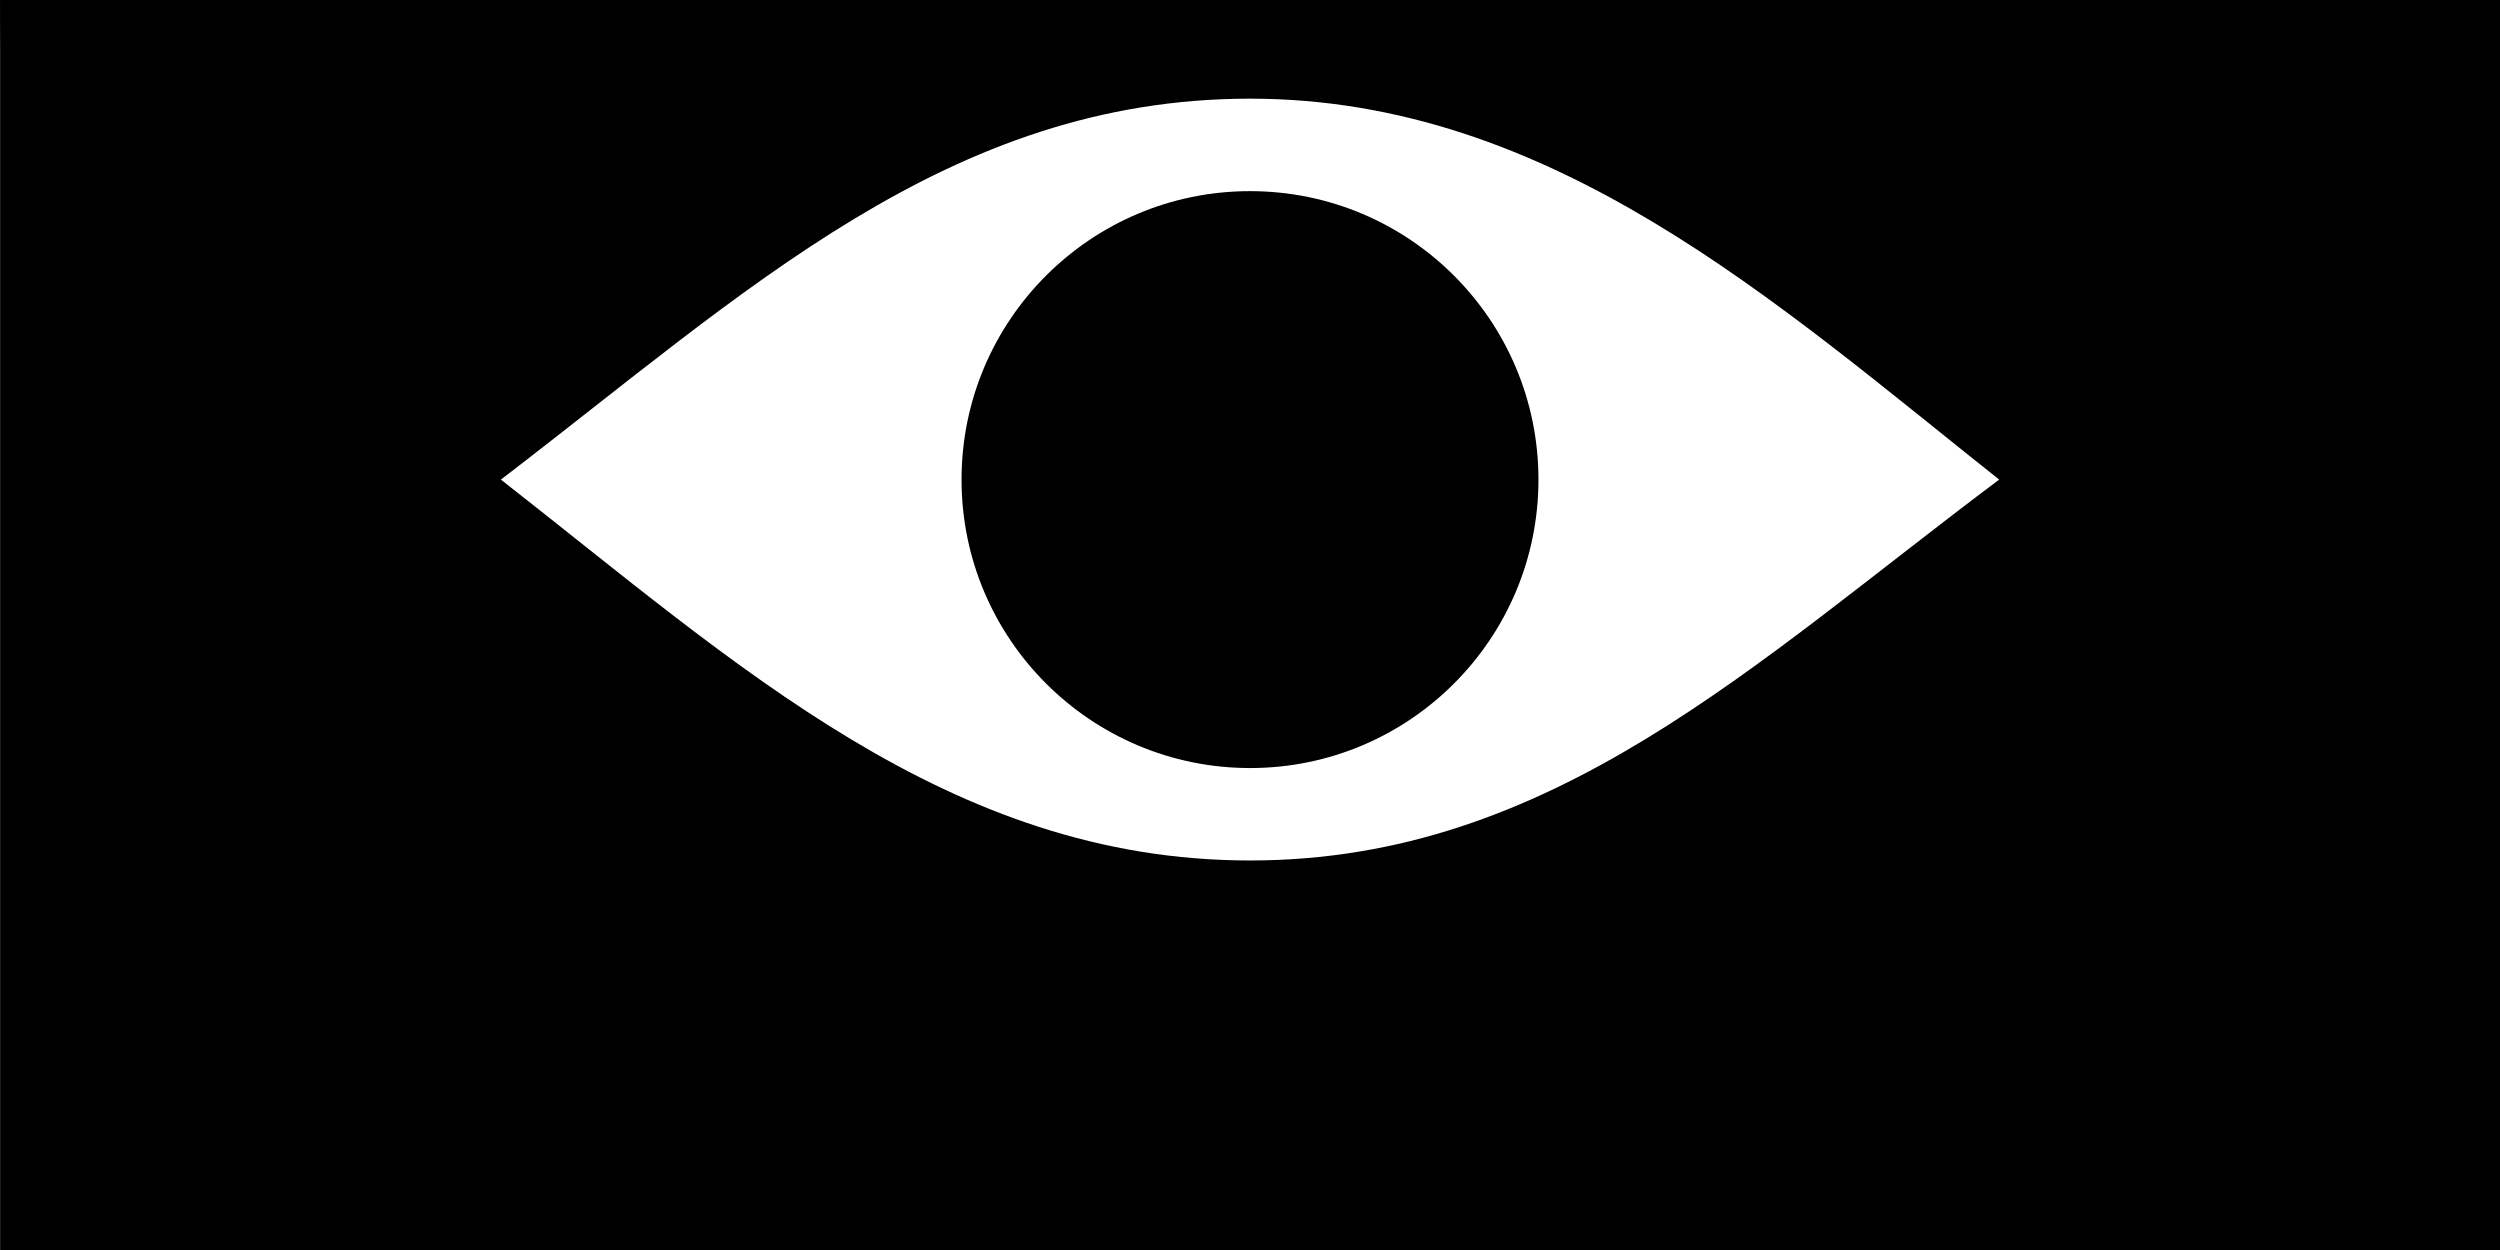
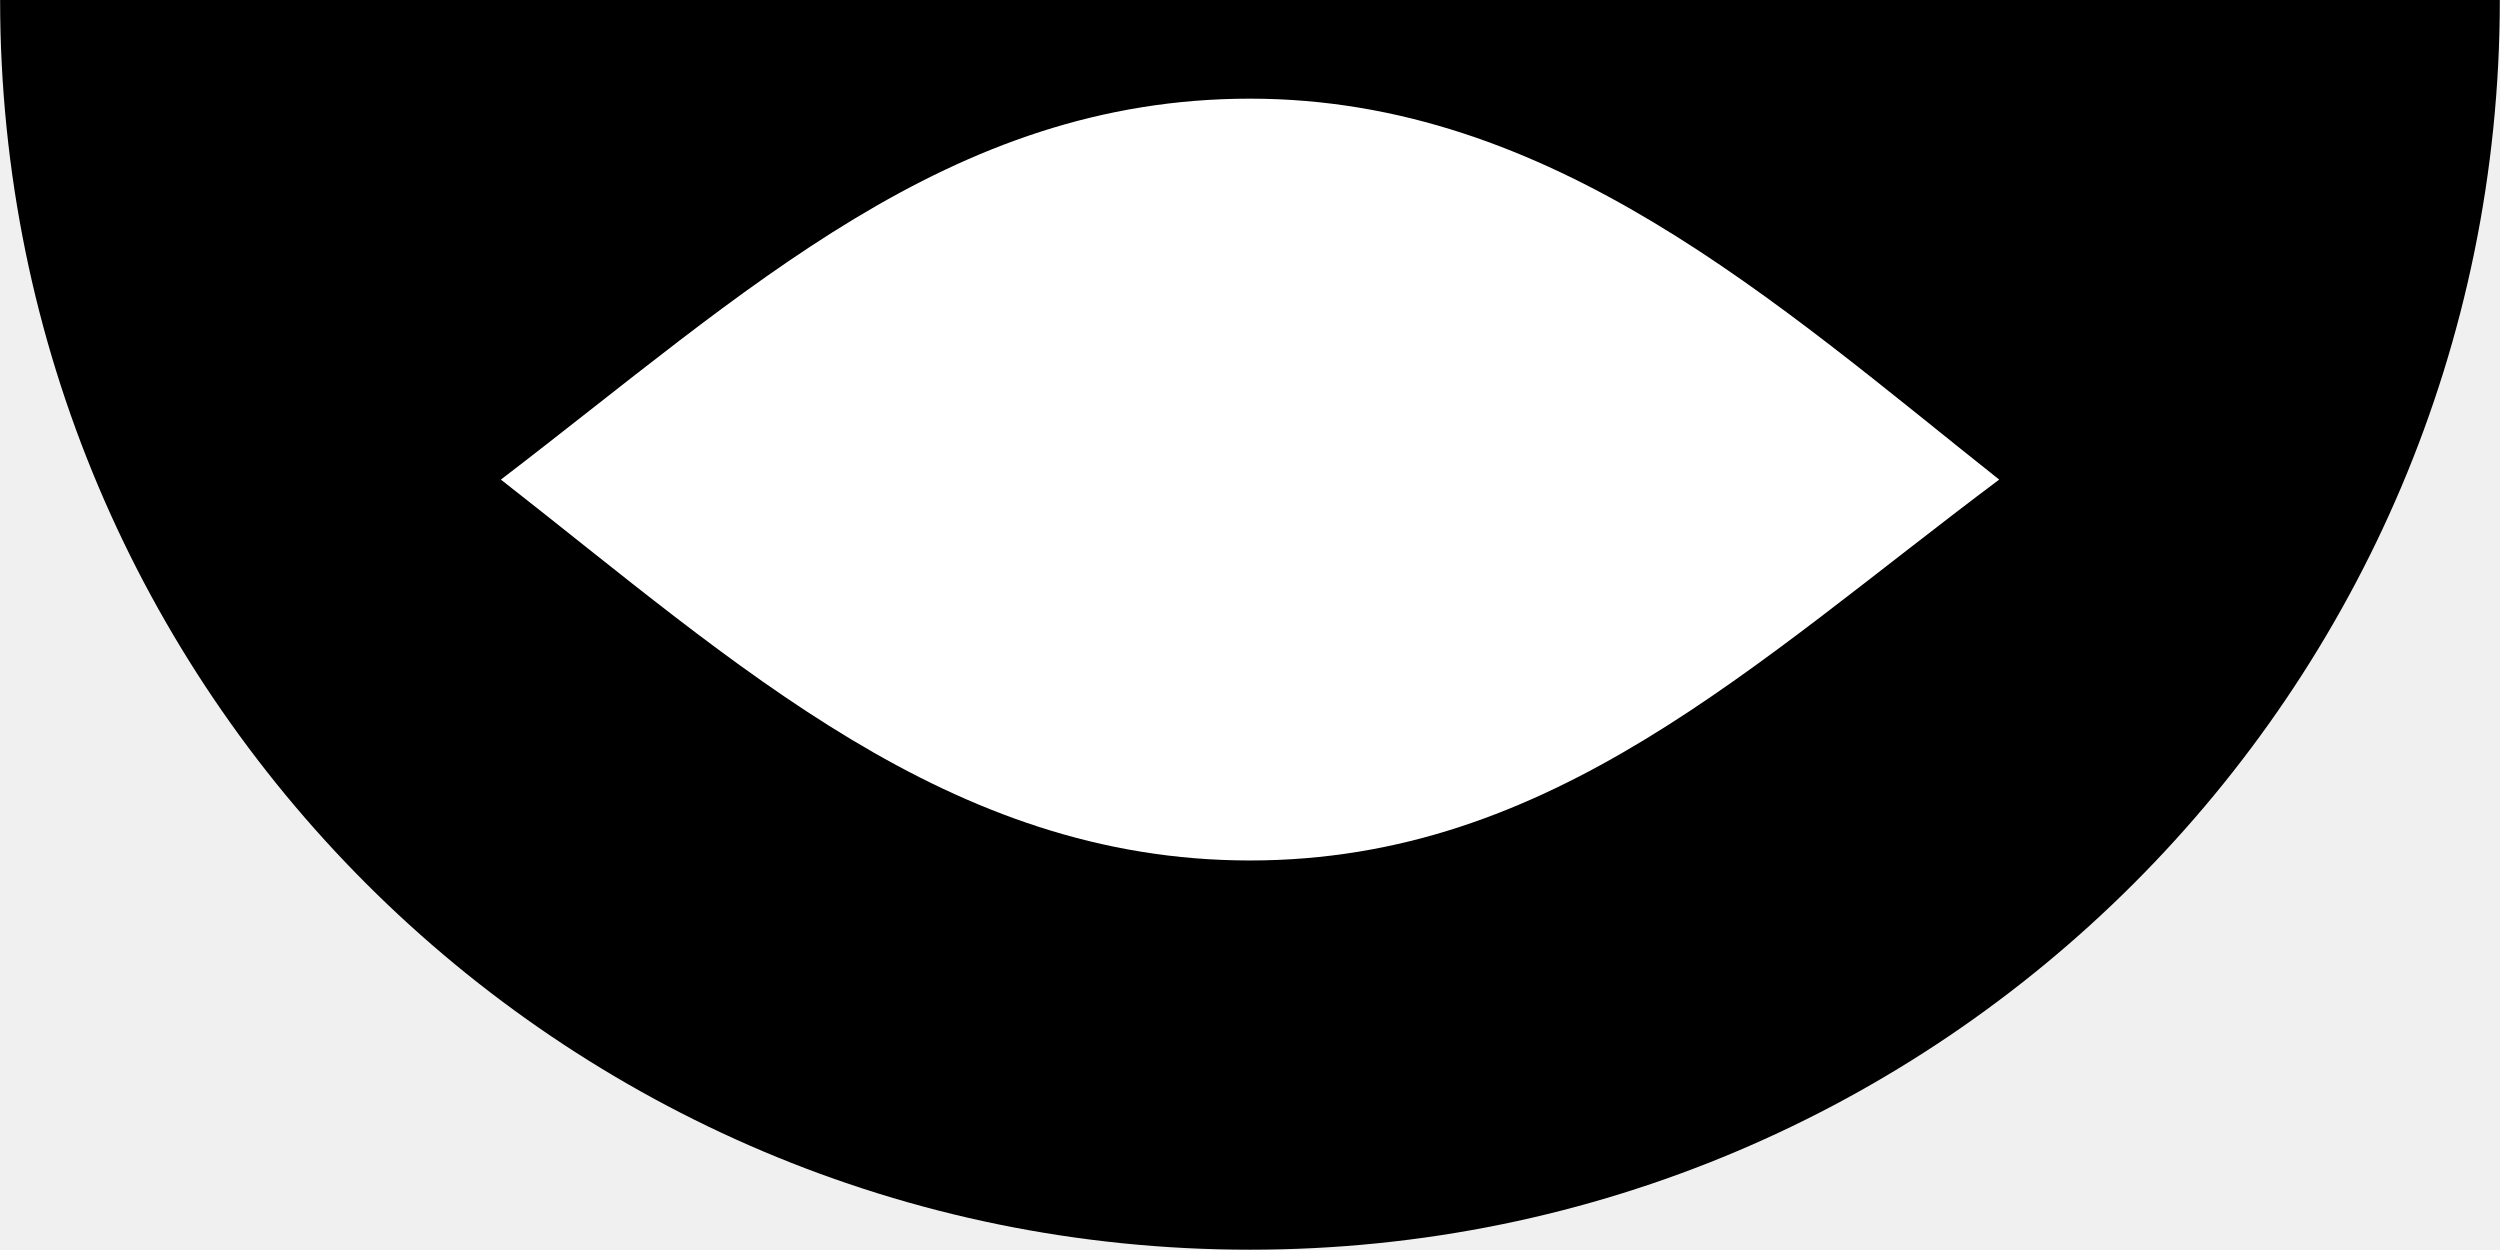
<svg xmlns="http://www.w3.org/2000/svg" version="1.1" id="Calque_1" x="0px" y="0px" viewBox="0 0 425.2 212.6" style="enable-background:new 0 0 425.2 212.6;" xml:space="preserve">
  <style type="text/css">
	.st0{fill:#FFFFFF;}
</style>
-   <rect x="0.02" y="-212.57" width="425.2" height="425.2" />
  <path d="M0.02-0.03C0.01-117.41,95.19-212.57,212.59-212.57C330-212.58,425.16-117.41,425.17-0.02  c-0.01,117.38-95.18,212.57-212.58,212.57S0.02,117.37,0.02-0.03z" />
  <g>
-     <g>
-       <path class="st0" d="M212.59-146.37c-51.25,0-85.68,32.87-127.41,64.78c40.2,31.41,76.16,64.77,127.42,64.77    c51.27,0,85.46-33.36,127.4-64.78C301.91-111.86,263.86-146.37,212.59-146.37z" />
-       <path d="M163.54-81.6c-0.01-27.1,21.97-49.06,49.06-49.05c27.09-0.01,49.05,21.95,49.04,49.06c0.01,27.09-21.95,49.06-49.06,49.06    C185.51-32.53,163.54-54.51,163.54-81.6z" />
-     </g>
-     <g>
-       <path class="st0" d="M212.6,16.78c-51.26,0-85.68,32.87-127.41,64.79c40.2,31.42,76.15,64.78,127.41,64.78    c51.28,0,85.46-33.35,127.42-64.78C301.91,51.31,263.86,16.78,212.6,16.78z" />
-       <path d="M163.54,81.57c0-27.1,21.98-49.06,49.06-49.06c27.1,0,49.06,21.96,49.06,49.06c0,27.09-21.95,49.06-49.05,49.06    C185.51,130.62,163.54,108.66,163.54,81.57z" />
-     </g>
+     <path class="st0" d="M212.59-146.37c-51.25,0-85.68,32.87-127.41,64.78c40.2,31.41,76.16,64.77,127.42,64.77   c51.27,0,85.46-33.36,127.4-64.78C301.91-111.86,263.86-146.37,212.59-146.37z" />
+     <path d="M163.54-81.6c-0.01-27.1,21.97-49.06,49.06-49.05c27.09-0.01,49.05,21.95,49.04,49.06c0.01,27.09-21.95,49.06-49.06,49.06   C185.51-32.53,163.54-54.51,163.54-81.6z" />
+   </g>
+   <g>
+     <path class="st0" d="M212.6,16.78c-51.26,0-85.68,32.87-127.41,64.79c40.2,31.42,76.15,64.78,127.41,64.78   c51.28,0,85.46-33.35,127.42-64.78C301.91,51.31,263.86,16.78,212.6,16.78z" />
+     <path class="st0" d="M163.54,81.57c0-27.1,21.98-49.06,49.06-49.06c27.1,0,49.06,21.96,49.06,49.06   c0,27.09-21.95,49.06-49.05,49.06C185.51,130.62,163.54,108.66,163.54,81.57z" />
  </g>
</svg>
